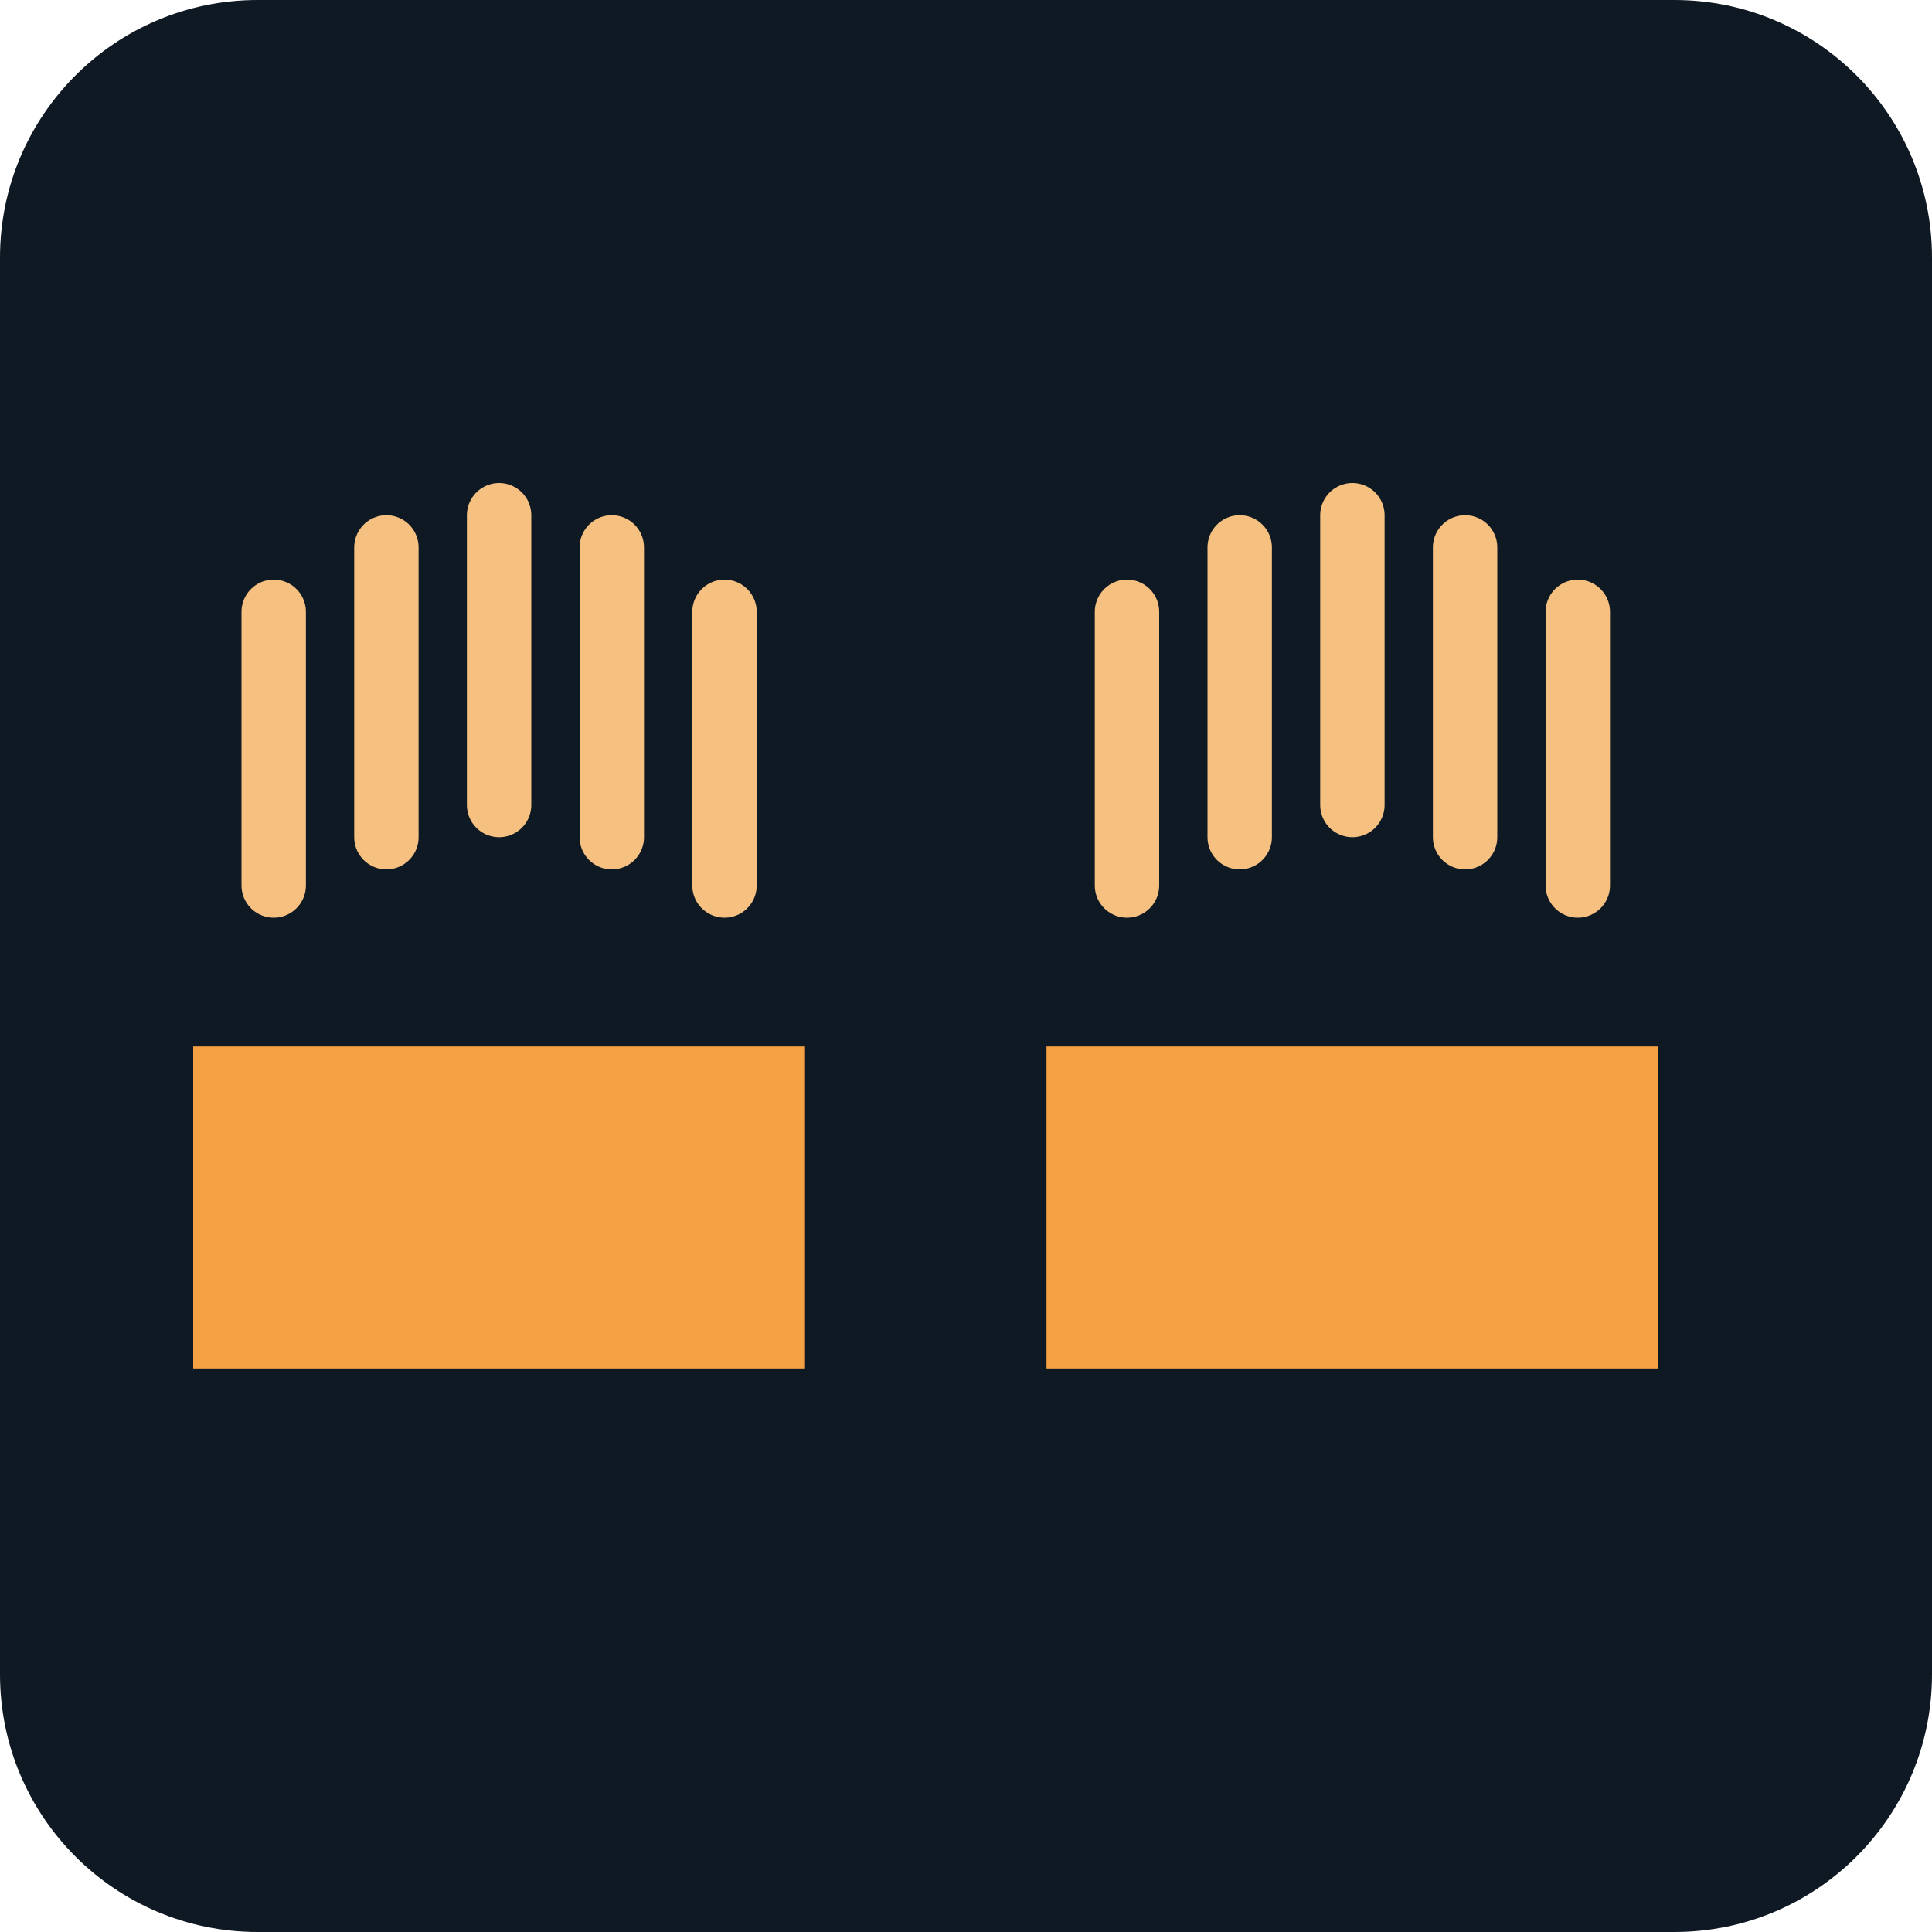
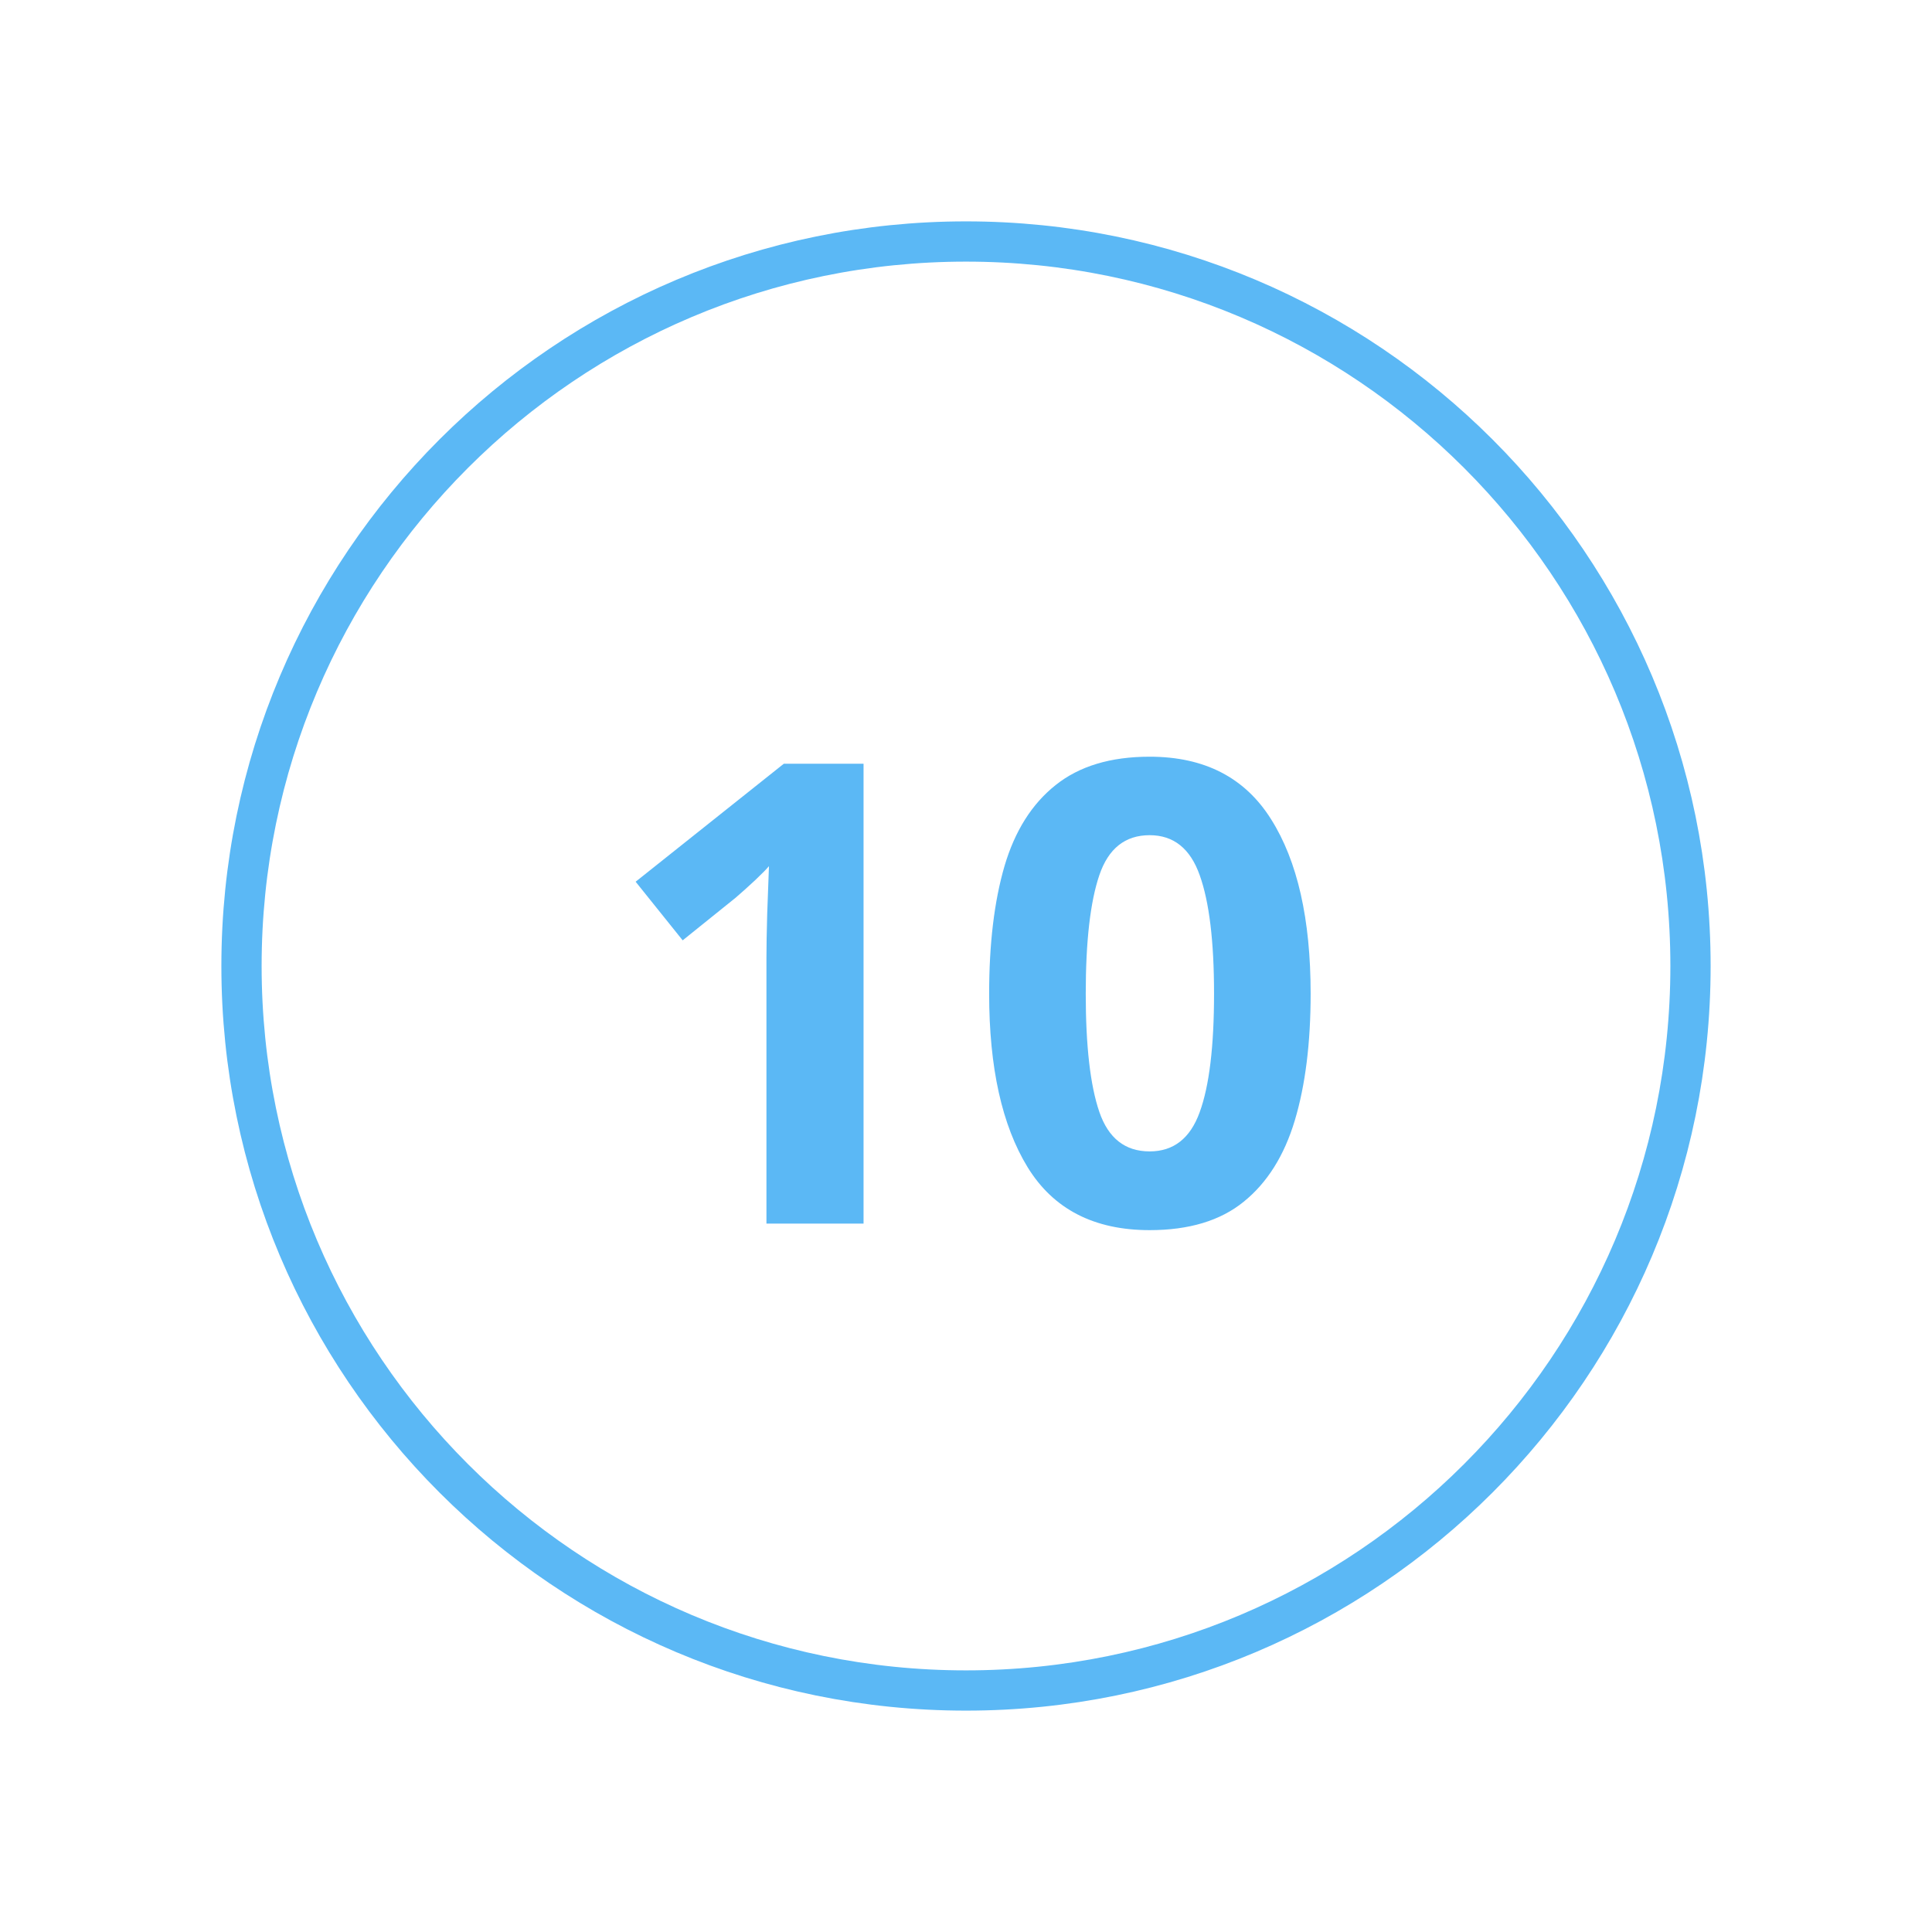
<svg xmlns="http://www.w3.org/2000/svg" viewBox="0 0 120 120" width="120" height="120" role="img">
-   <rect width="120" height="120" rx="16" fill="#0F1923" />
-   <line x1="17" y1="55" x2="17" y2="38" stroke="#F5C080" stroke-width="4" stroke-linecap="round" />
-   <line x1="24" y1="52" x2="24" y2="34" stroke="#F5C080" stroke-width="4" stroke-linecap="round" />
-   <line x1="31" y1="50" x2="31" y2="32" stroke="#F5C080" stroke-width="4" stroke-linecap="round" />
-   <line x1="38" y1="52" x2="38" y2="34" stroke="#F5C080" stroke-width="4" stroke-linecap="round" />
-   <line x1="45" y1="55" x2="45" y2="38" stroke="#F5C080" stroke-width="4" stroke-linecap="round" />
-   <path d="M12,85 L50,85 L50,65 L12,65 Z" fill="#F5A042" />
-   <line x1="70" y1="55" x2="70" y2="38" stroke="#F5C080" stroke-width="4" stroke-linecap="round" />
-   <line x1="77" y1="52" x2="77" y2="34" stroke="#F5C080" stroke-width="4" stroke-linecap="round" />
-   <line x1="84" y1="50" x2="84" y2="32" stroke="#F5C080" stroke-width="4" stroke-linecap="round" />
-   <line x1="91" y1="52" x2="91" y2="34" stroke="#F5C080" stroke-width="4" stroke-linecap="round" />
-   <line x1="98" y1="55" x2="98" y2="38" stroke="#F5C080" stroke-width="4" stroke-linecap="round" />
-   <path d="M65,85 L103,85 L103,65 L65,65 Z" fill="#F5A042" />
+   <circle cx="60" cy="60" r="45" fill="none" stroke="#5BB8F5" stroke-width="2.5" />
+   <text x="60" y="76" text-anchor="middle" font-size="40" fill="#5BB8F5" font-family="sans-serif" font-weight="bold">10</text>
</svg>
